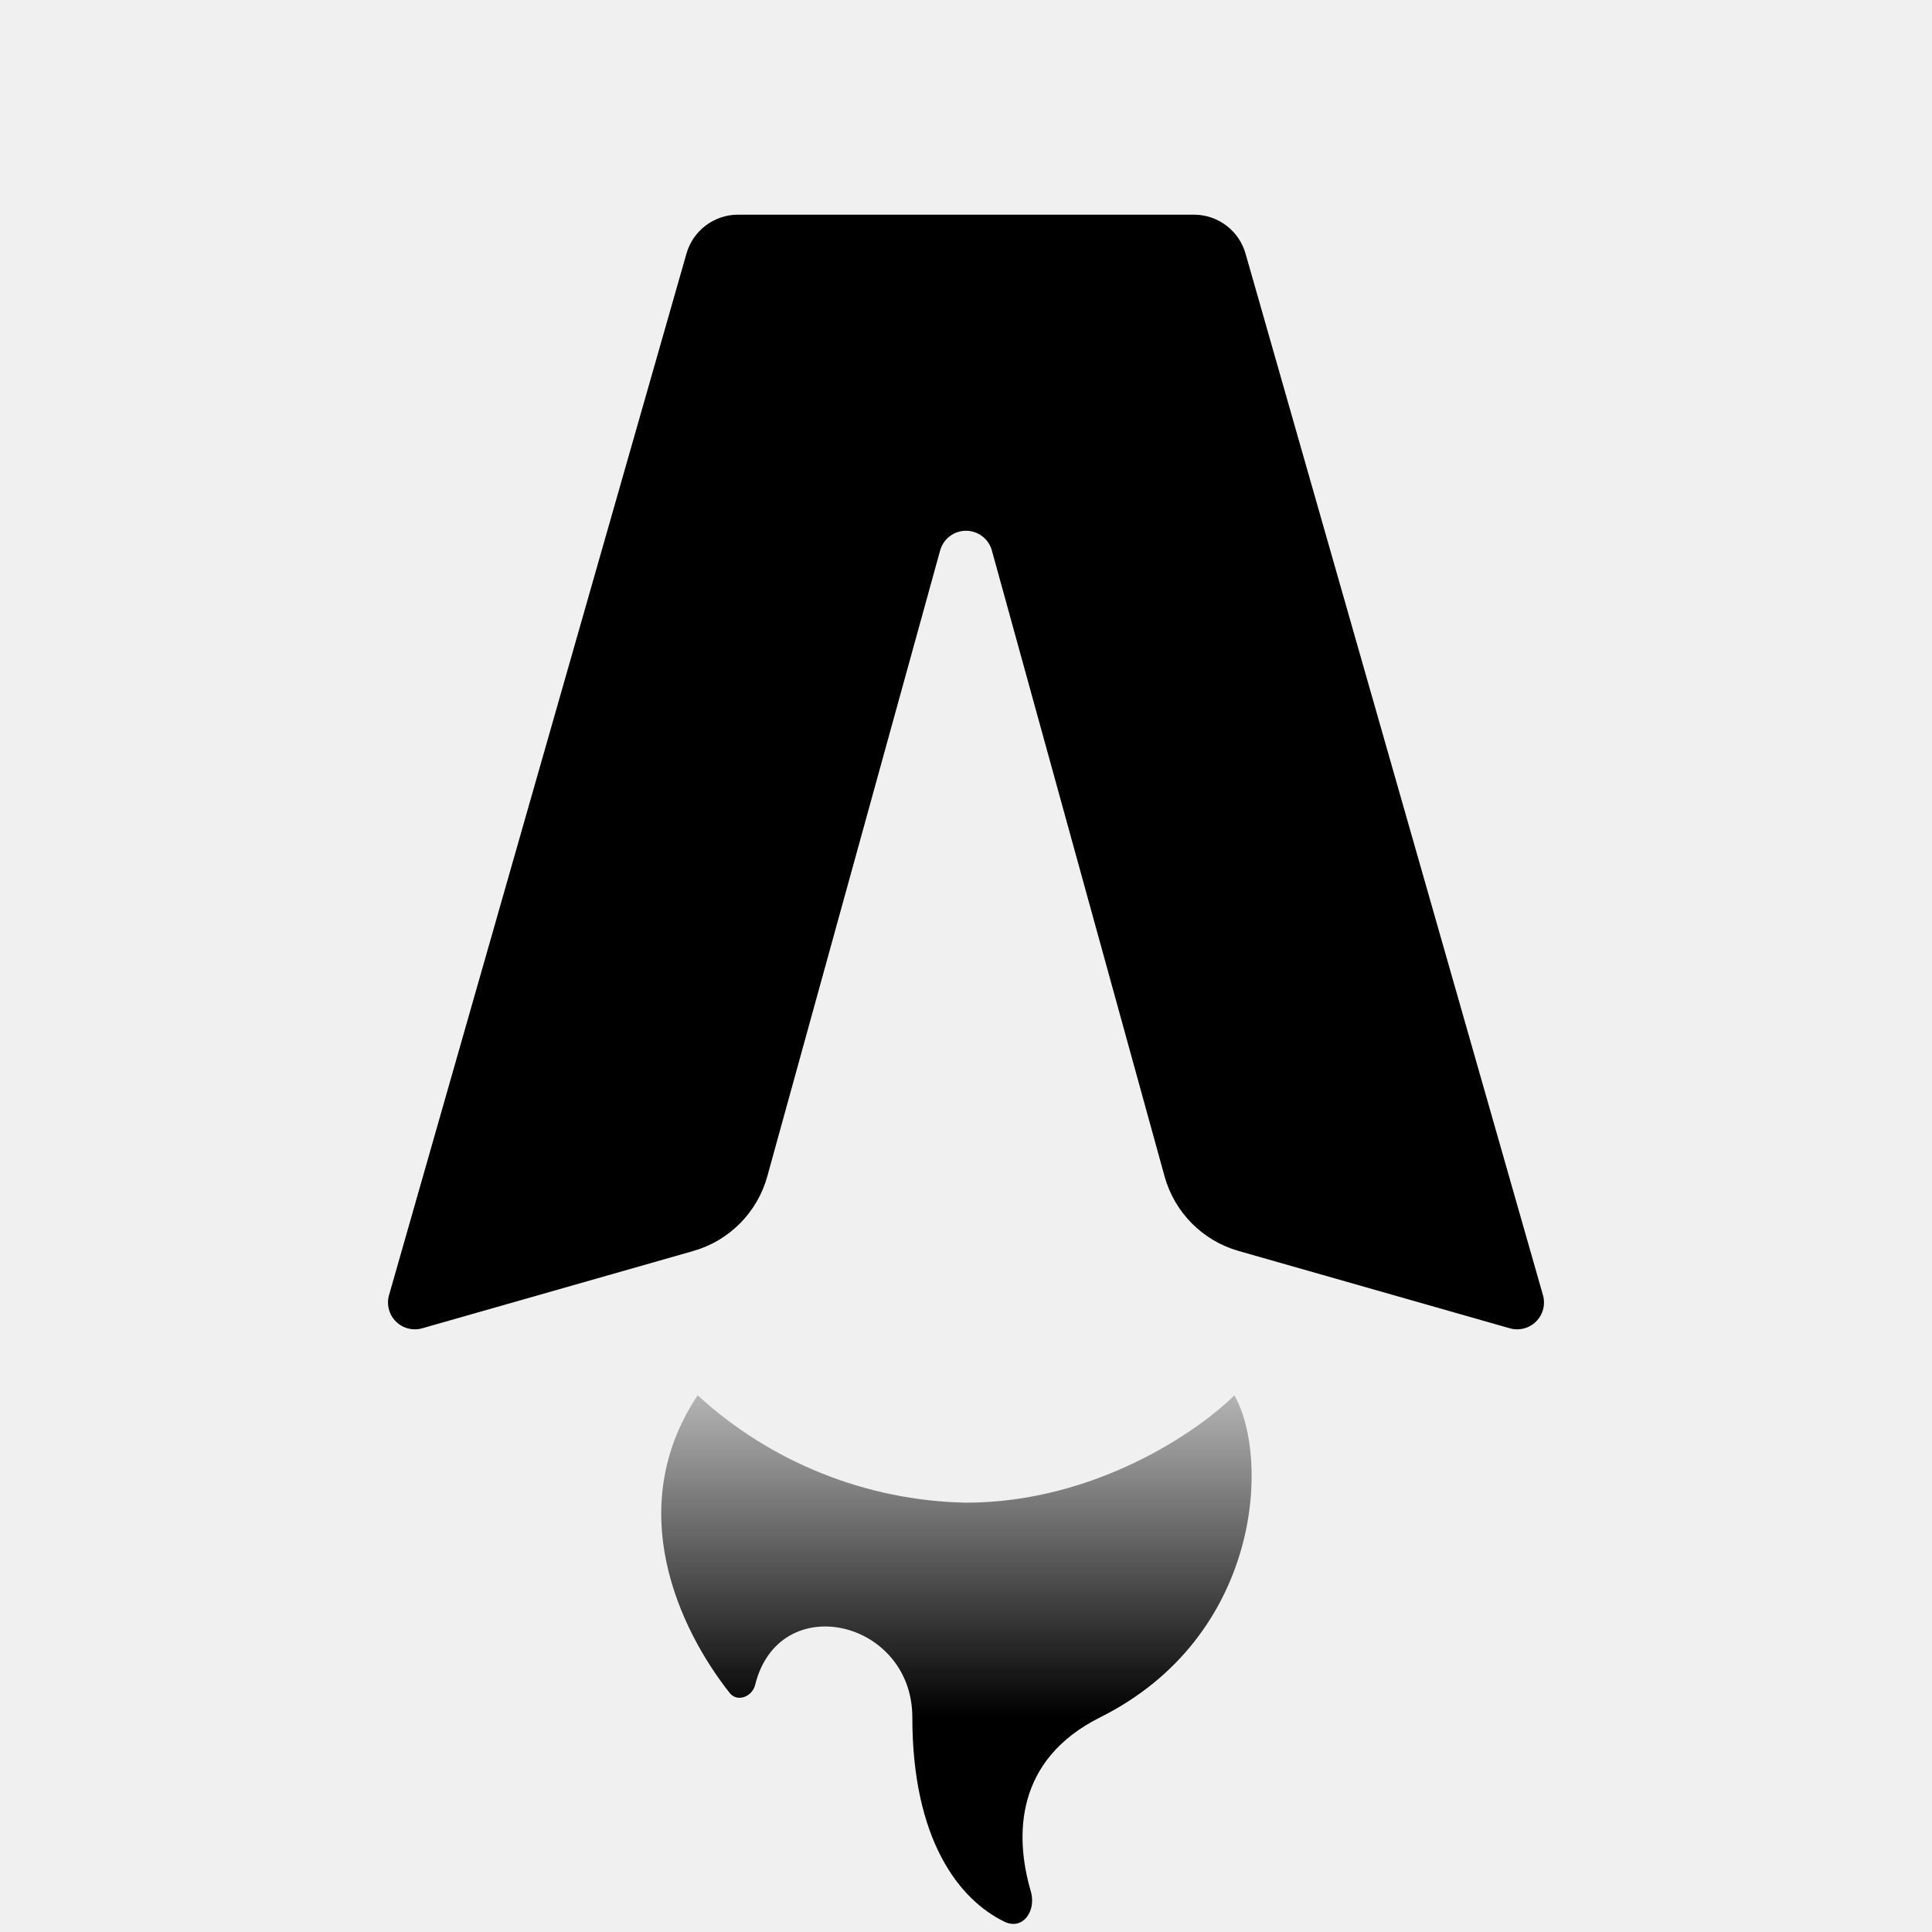
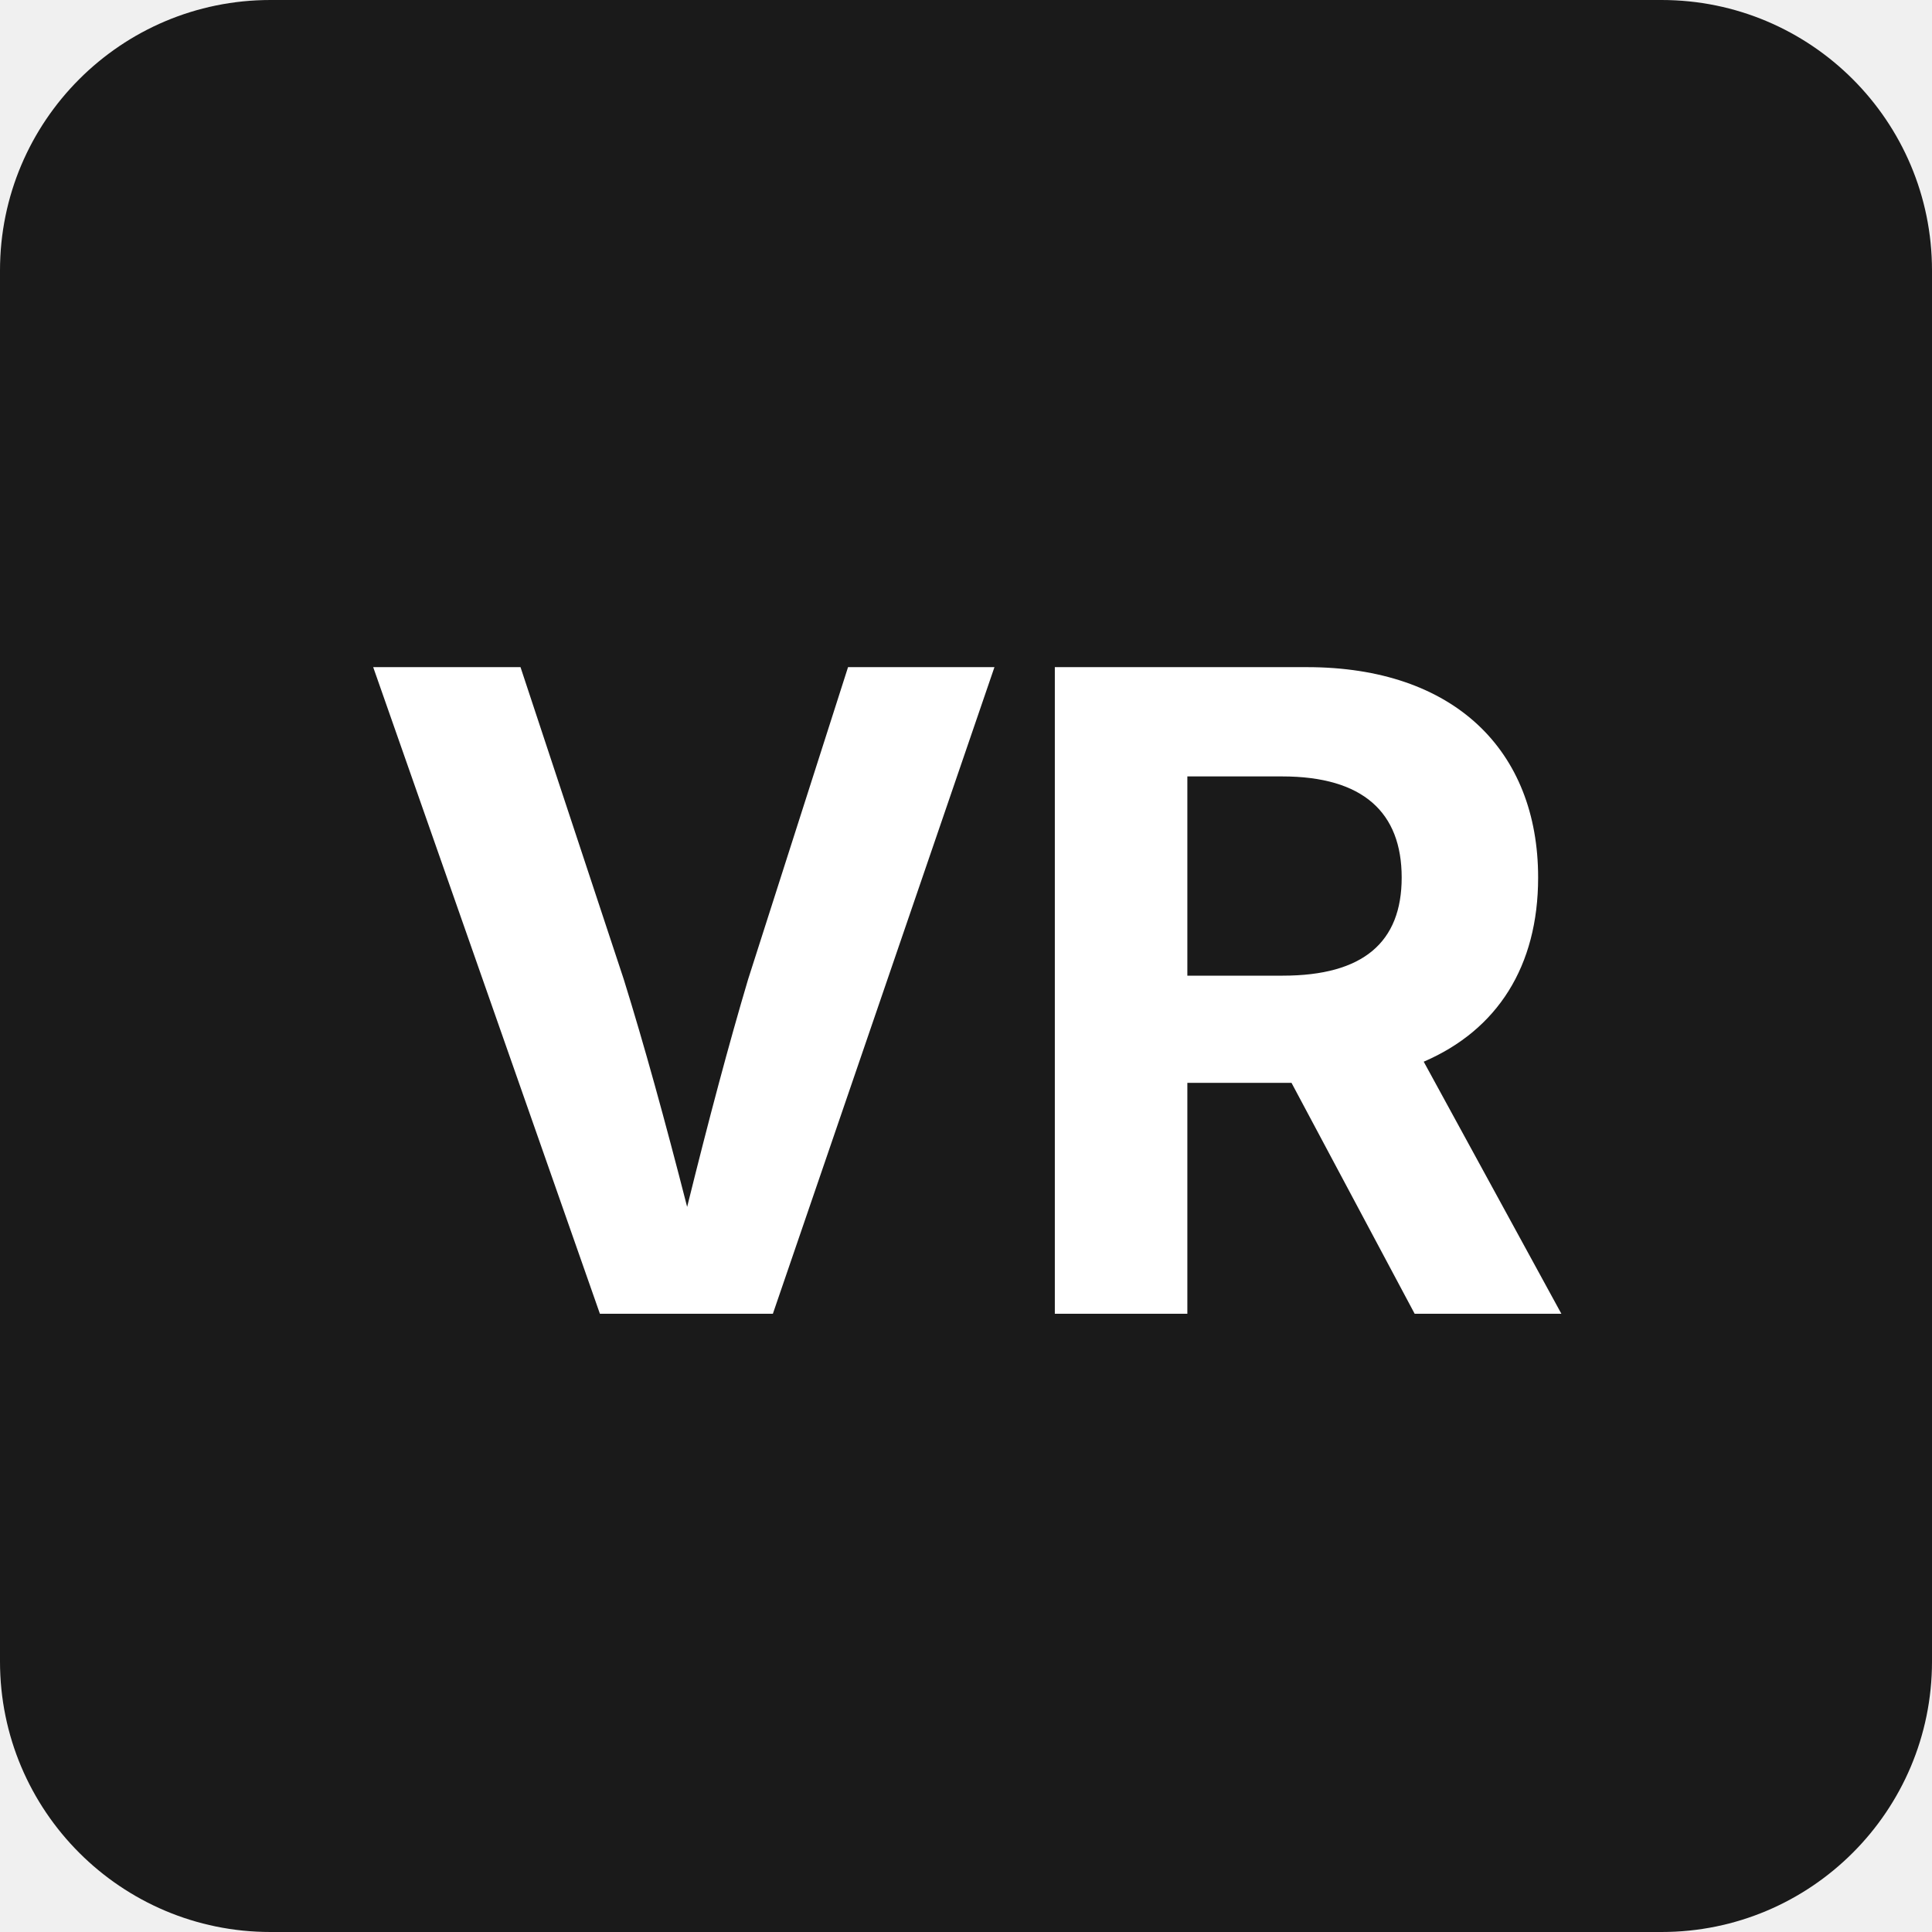
- <svg xmlns="http://www.w3.org/2000/svg" fill="none" viewBox="0 0 36 36">
-   <path fill="#000" d="M22.25 4h-8.5a1 1 0 0 0-.96.73l-5.54 19.4a.5.5 0 0 0 .62.62l5.05-1.44a2 2 0 0 0 1.38-1.4l3.22-11.66a.5.5 0 0 1 .96 0l3.22 11.67a2 2 0 0 0 1.38 1.39l5.05 1.44a.5.5 0 0 0 .62-.62l-5.54-19.4a1 1 0 0 0-.96-.73Z" />
-   <path fill="url(#gradient)" d="M18 28a7.63 7.63 0 0 1-5-2c-1.4 2.1-.35 4.35.6 5.55.14.17.41.07.47-.15.44-1.8 2.93-1.22 2.93.6 0 2.28.87 3.4 1.72 3.81.34.16.59-.2.49-.56-.31-1.05-.29-2.46 1.29-3.25 3-1.5 3.17-4.83 2.5-6-.67.67-2.6 2-5 2Z" />
-   <defs>
-     <linearGradient id="gradient" x1="16" x2="16" y1="32" y2="24" gradientUnits="userSpaceOnUse">
-       <stop stop-color="#000" />
-       <stop offset="1" stop-color="#000" stop-opacity="0" />
-     </linearGradient>
-   </defs>
-   <style>
-     @media (prefers-color-scheme:dark){:root{filter:invert(100%)}}
-   </style>
+ <svg xmlns="http://www.w3.org/2000/svg" viewBox="0 0 100 100">
+   <rect width="100" height="100" rx="14" fill="#1a1a1a" />
+   <text x="50" y="68" font-family="system-ui, -apple-system, sans-serif" font-size="46" font-weight="700" fill="white" text-anchor="middle" letter-spacing="-1">VR</text>
</svg>
